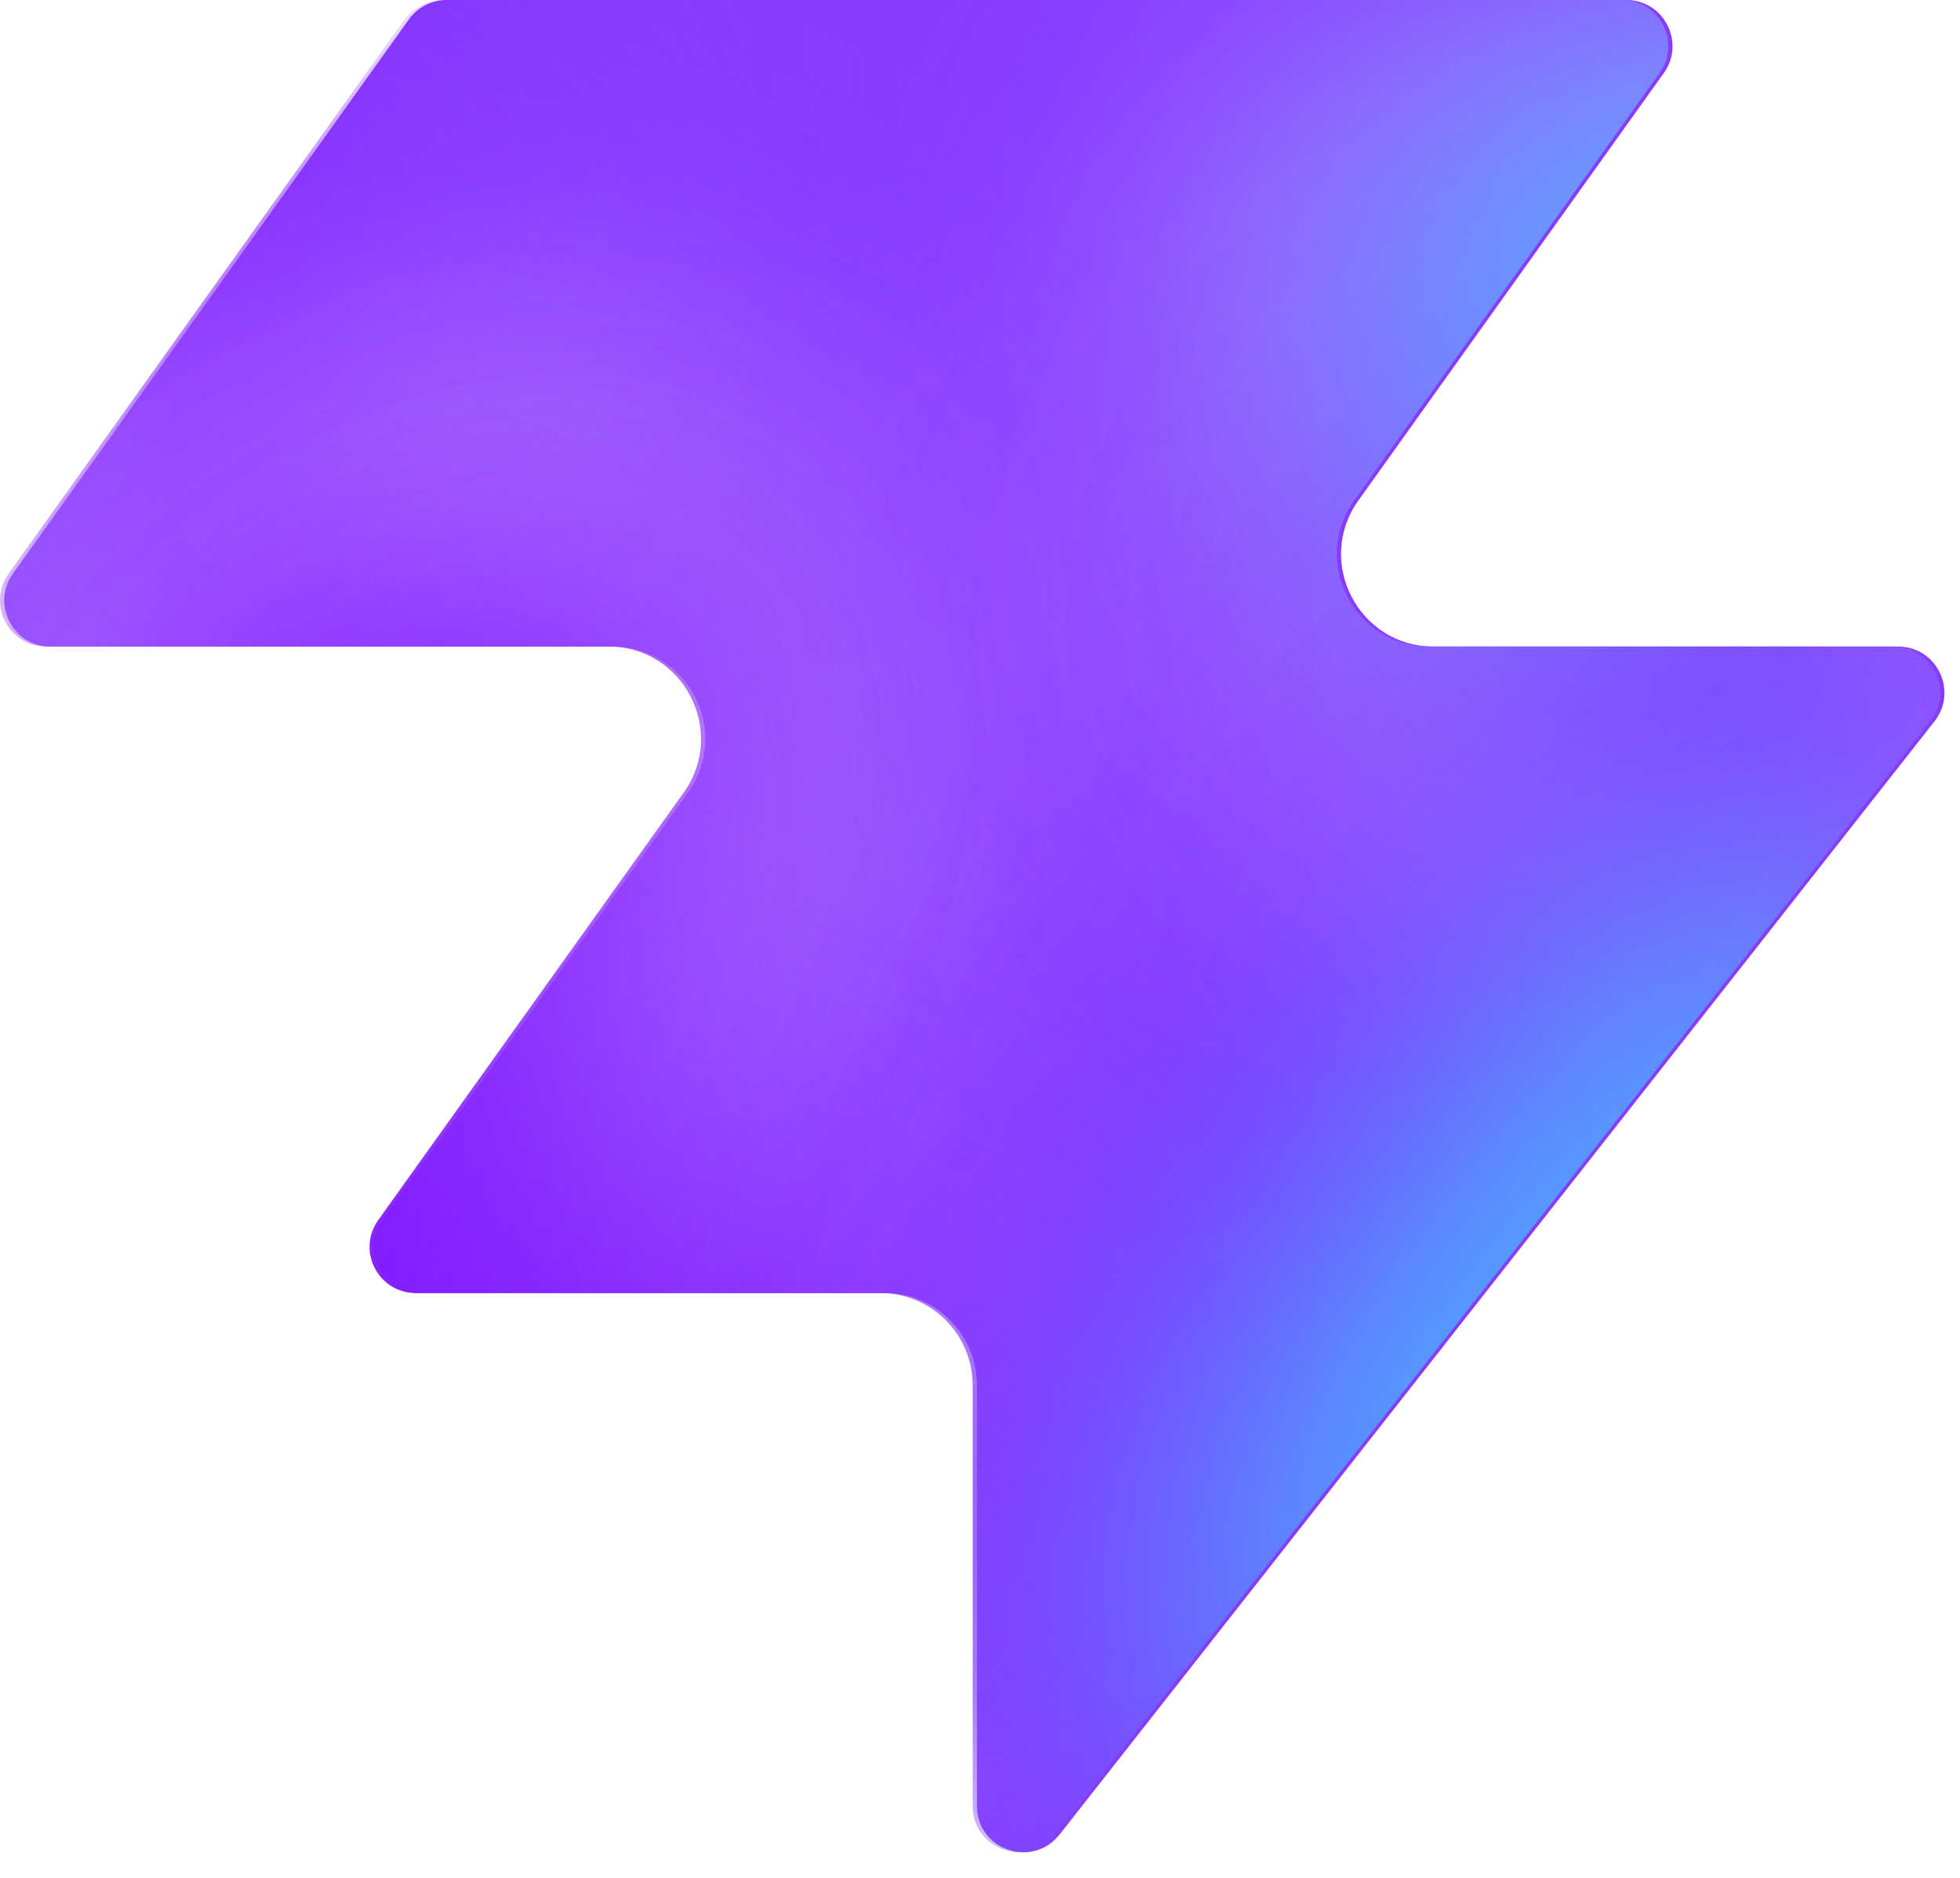
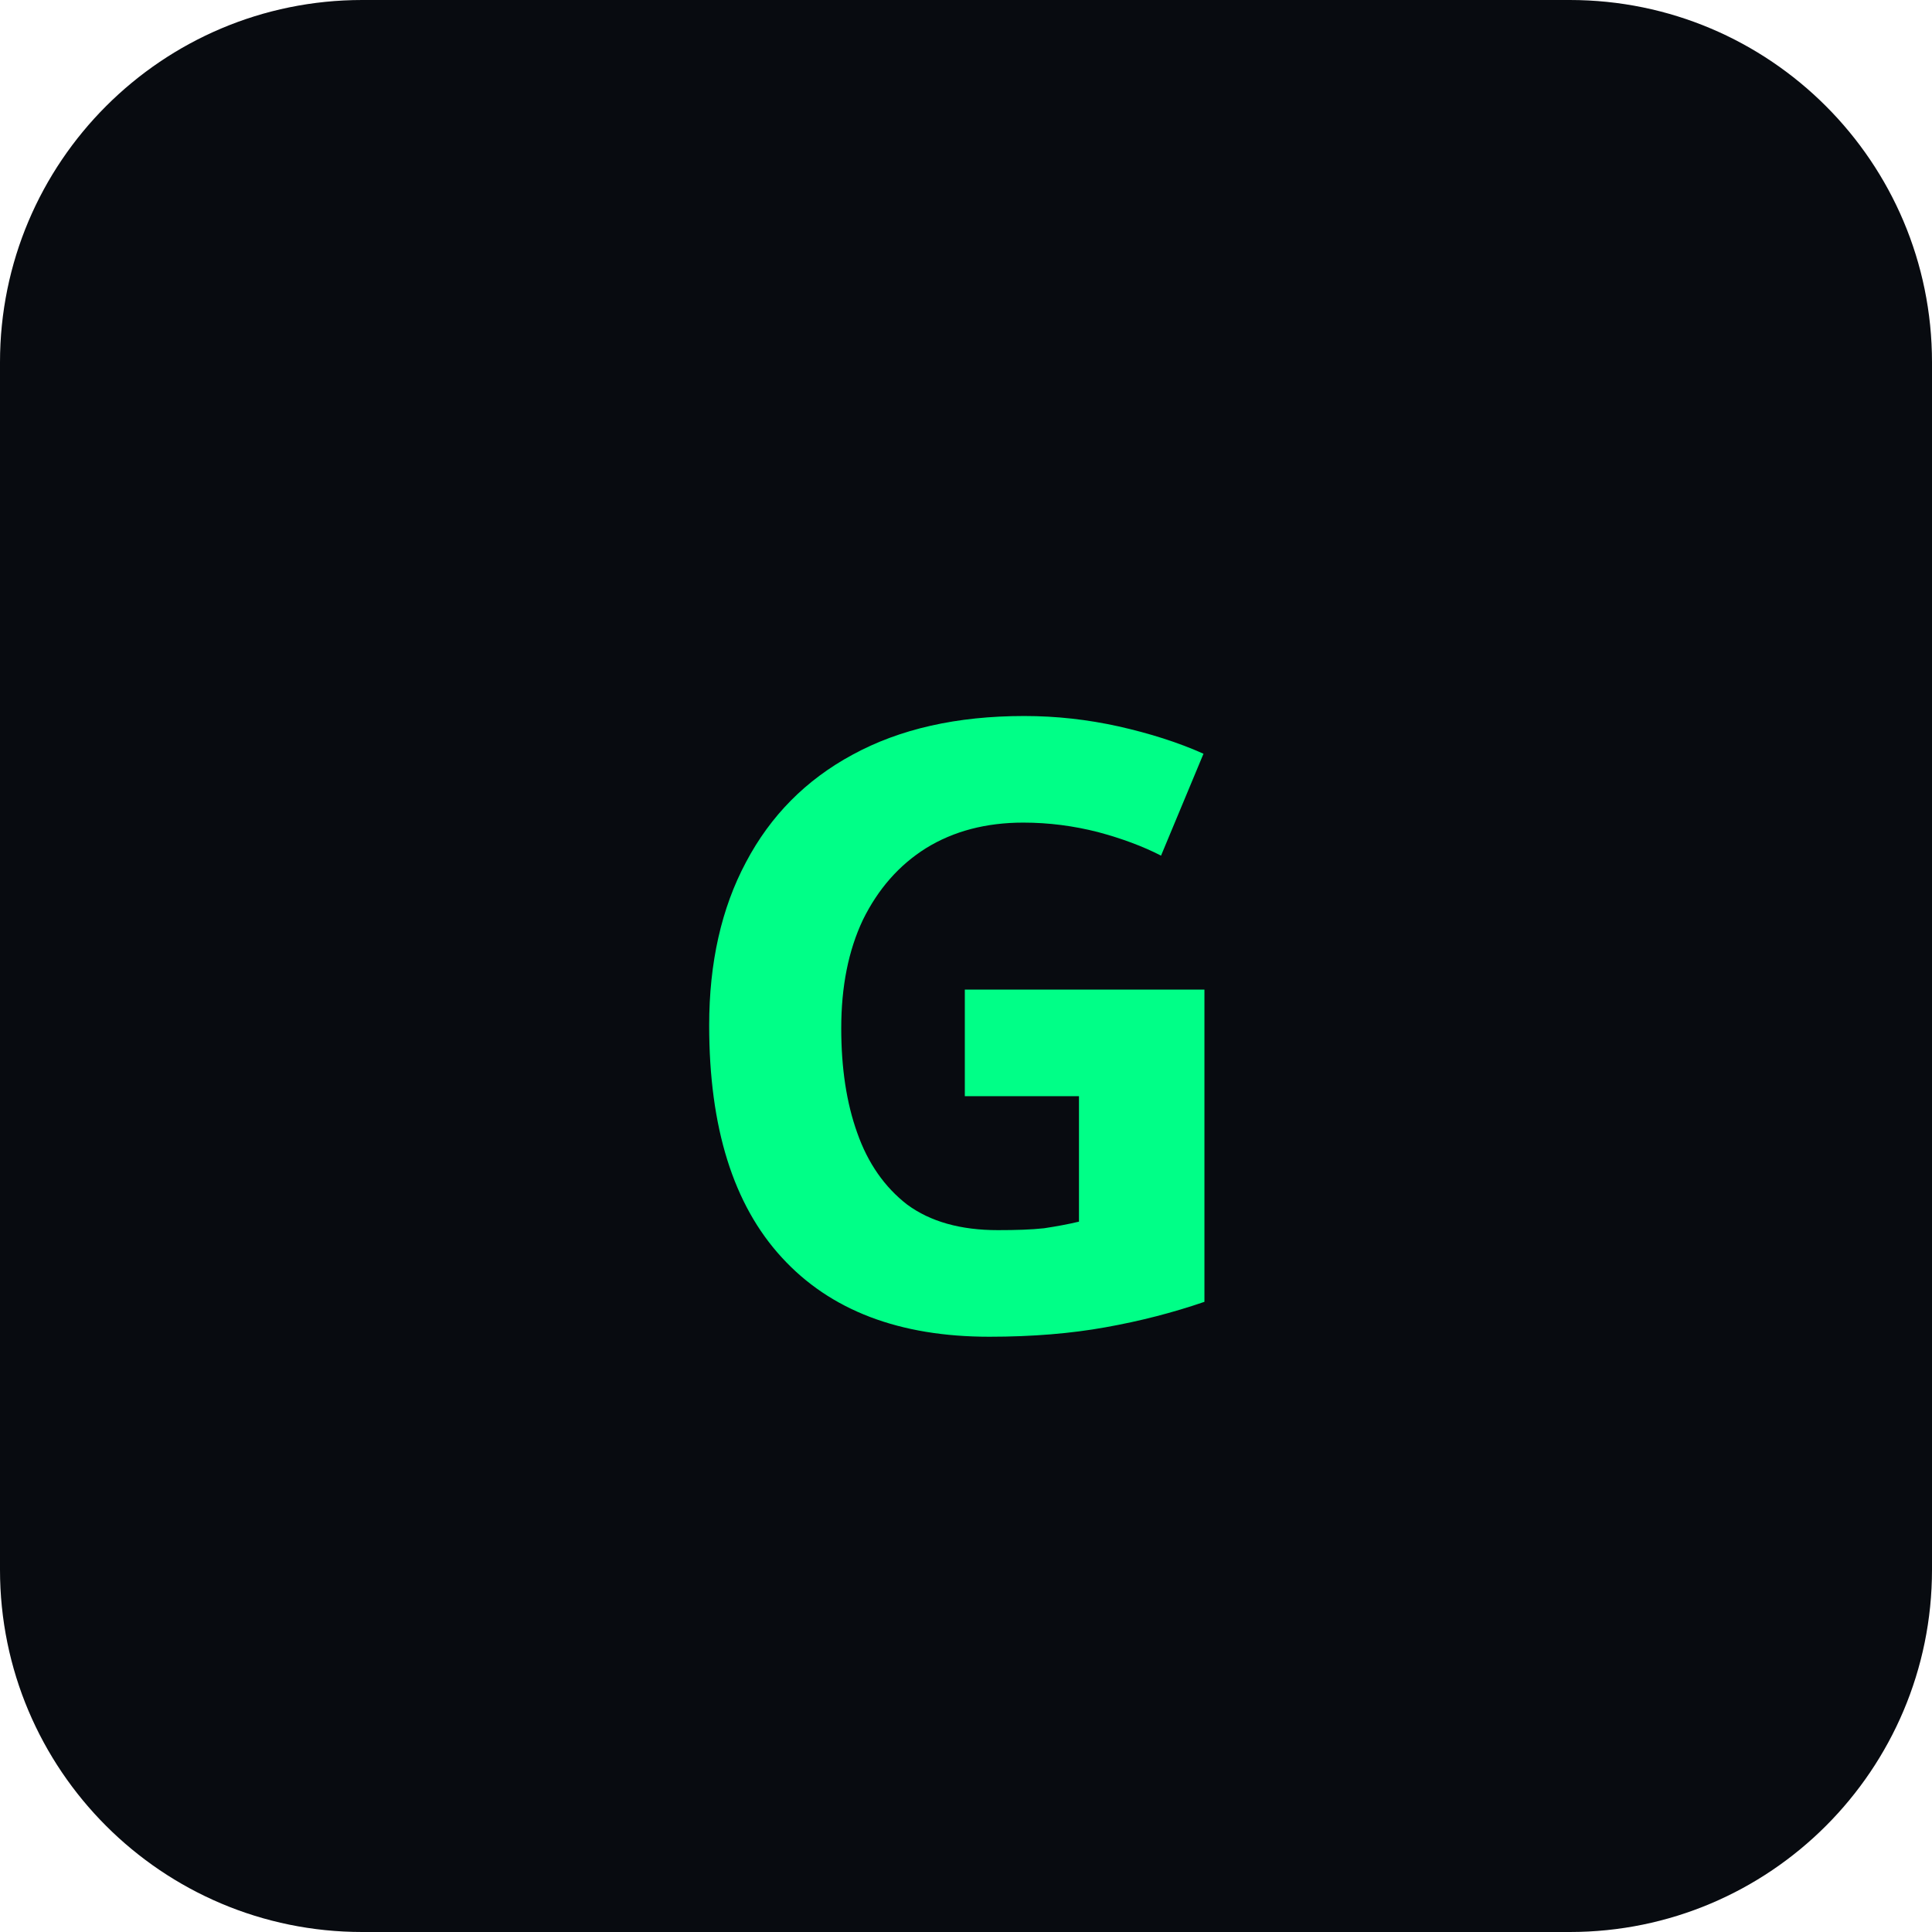
- <svg xmlns="http://www.w3.org/2000/svg" width="48" height="46" fill="none" viewBox="0 0 48 46">
-   <path fill="#863bff" d="M25.946 44.938c-.664.845-2.021.375-2.021-.698V33.937a2.26 2.26 0 0 0-2.262-2.262H10.287c-.92 0-1.456-1.04-.92-1.788l7.48-10.471c1.07-1.497 0-3.578-1.842-3.578H1.237c-.92 0-1.456-1.04-.92-1.788L10.013.474c.214-.297.556-.474.92-.474h28.894c.92 0 1.456 1.04.92 1.788l-7.48 10.471c-1.07 1.498 0 3.579 1.842 3.579h11.377c.943 0 1.473 1.088.89 1.83L25.947 44.94z" style="fill:#863bff;fill:color(display-p3 .525 .23 1);fill-opacity:1" />
-   <mask id="a" width="48" height="46" x="0" y="0" maskUnits="userSpaceOnUse" style="mask-type:alpha">
-     <path fill="#000" d="M25.842 44.938c-.664.844-2.021.375-2.021-.698V33.937a2.26 2.26 0 0 0-2.262-2.262H10.183c-.92 0-1.456-1.04-.92-1.788l7.48-10.471c1.07-1.498 0-3.579-1.842-3.579H1.133c-.92 0-1.456-1.04-.92-1.787L9.91.473c.214-.297.556-.474.92-.474h28.894c.92 0 1.456 1.04.92 1.788l-7.48 10.471c-1.07 1.498 0 3.578 1.842 3.578h11.377c.943 0 1.473 1.088.89 1.832L25.843 44.94z" style="fill:#000;fill-opacity:1" />
-   </mask>
-   <g mask="url(#a)">
-     <g filter="url(#b)">
-       <ellipse cx="5.508" cy="14.704" fill="#ede6ff" rx="5.508" ry="14.704" style="fill:#ede6ff;fill:color(display-p3 .927 .903 1);fill-opacity:1" transform="matrix(.00324 1 1 -.00324 -4.47 31.516)" />
-     </g>
-     <g filter="url(#c)">
-       <ellipse cx="10.399" cy="29.851" fill="#ede6ff" rx="10.399" ry="29.851" style="fill:#ede6ff;fill:color(display-p3 .927 .903 1);fill-opacity:1" transform="matrix(.00324 1 1 -.00324 -39.328 7.883)" />
-     </g>
-     <g filter="url(#d)">
-       <ellipse cx="5.508" cy="30.487" fill="#7e14ff" rx="5.508" ry="30.487" style="fill:#7e14ff;fill:color(display-p3 .492 .077 1);fill-opacity:1" transform="rotate(89.814 -25.913 -14.639)scale(1 -1)" />
-     </g>
-     <g filter="url(#e)">
-       <ellipse cx="5.508" cy="30.599" fill="#7e14ff" rx="5.508" ry="30.599" style="fill:#7e14ff;fill:color(display-p3 .492 .077 1);fill-opacity:1" transform="rotate(89.814 -32.644 -3.334)scale(1 -1)" />
-     </g>
-     <g filter="url(#f)">
-       <ellipse cx="5.508" cy="30.599" fill="#7e14ff" rx="5.508" ry="30.599" style="fill:#7e14ff;fill:color(display-p3 .492 .077 1);fill-opacity:1" transform="matrix(.00324 1 1 -.00324 -34.34 30.47)" />
-     </g>
-     <g filter="url(#g)">
-       <ellipse cx="14.072" cy="22.078" fill="#ede6ff" rx="14.072" ry="22.078" style="fill:#ede6ff;fill:color(display-p3 .927 .903 1);fill-opacity:1" transform="rotate(93.35 24.506 48.493)scale(-1 1)" />
-     </g>
-     <g filter="url(#h)">
-       <ellipse cx="3.47" cy="21.501" fill="#7e14ff" rx="3.47" ry="21.501" style="fill:#7e14ff;fill:color(display-p3 .492 .077 1);fill-opacity:1" transform="rotate(89.009 28.708 47.59)scale(-1 1)" />
-     </g>
-     <g filter="url(#i)">
-       <ellipse cx="3.47" cy="21.501" fill="#7e14ff" rx="3.47" ry="21.501" style="fill:#7e14ff;fill:color(display-p3 .492 .077 1);fill-opacity:1" transform="rotate(89.009 28.708 47.59)scale(-1 1)" />
-     </g>
-     <g filter="url(#j)">
-       <ellipse cx=".387" cy="8.972" fill="#7e14ff" rx="4.407" ry="29.108" style="fill:#7e14ff;fill:color(display-p3 .492 .077 1);fill-opacity:1" transform="rotate(39.51 .387 8.972)" />
-     </g>
-     <g filter="url(#k)">
-       <ellipse cx="47.523" cy="-6.092" fill="#7e14ff" rx="4.407" ry="29.108" style="fill:#7e14ff;fill:color(display-p3 .492 .077 1);fill-opacity:1" transform="rotate(37.892 47.523 -6.092)" />
-     </g>
-     <g filter="url(#l)">
-       <ellipse cx="41.412" cy="6.333" fill="#47bfff" rx="5.971" ry="9.665" style="fill:#47bfff;fill:color(display-p3 .28 .748 1);fill-opacity:1" transform="rotate(37.892 41.412 6.333)" />
-     </g>
-     <g filter="url(#m)">
-       <ellipse cx="-1.879" cy="38.332" fill="#7e14ff" rx="4.407" ry="29.108" style="fill:#7e14ff;fill:color(display-p3 .492 .077 1);fill-opacity:1" transform="rotate(37.892 -1.88 38.332)" />
-     </g>
-     <g filter="url(#n)">
-       <ellipse cx="-1.879" cy="38.332" fill="#7e14ff" rx="4.407" ry="29.108" style="fill:#7e14ff;fill:color(display-p3 .492 .077 1);fill-opacity:1" transform="rotate(37.892 -1.88 38.332)" />
-     </g>
-     <g filter="url(#o)">
-       <ellipse cx="35.651" cy="29.907" fill="#7e14ff" rx="4.407" ry="29.108" style="fill:#7e14ff;fill:color(display-p3 .492 .077 1);fill-opacity:1" transform="rotate(37.892 35.651 29.907)" />
-     </g>
-     <g filter="url(#p)">
-       <ellipse cx="38.418" cy="32.4" fill="#47bfff" rx="5.971" ry="15.297" style="fill:#47bfff;fill:color(display-p3 .28 .748 1);fill-opacity:1" transform="rotate(37.892 38.418 32.4)" />
-     </g>
-   </g>
-   <defs>
-     <filter id="b" width="60.045" height="41.654" x="-19.77" y="16.149" color-interpolation-filters="sRGB" filterUnits="userSpaceOnUse">
-       <feFlood flood-opacity="0" result="BackgroundImageFix" />
-       <feBlend in="SourceGraphic" in2="BackgroundImageFix" result="shape" />
-       <feGaussianBlur result="effect1_foregroundBlur_2002_17158" stdDeviation="7.659" />
-     </filter>
-     <filter id="c" width="90.34" height="51.437" x="-54.613" y="-7.533" color-interpolation-filters="sRGB" filterUnits="userSpaceOnUse">
-       <feFlood flood-opacity="0" result="BackgroundImageFix" />
-       <feBlend in="SourceGraphic" in2="BackgroundImageFix" result="shape" />
-       <feGaussianBlur result="effect1_foregroundBlur_2002_17158" stdDeviation="7.659" />
-     </filter>
-     <filter id="d" width="79.355" height="29.4" x="-49.64" y="2.03" color-interpolation-filters="sRGB" filterUnits="userSpaceOnUse">
-       <feFlood flood-opacity="0" result="BackgroundImageFix" />
-       <feBlend in="SourceGraphic" in2="BackgroundImageFix" result="shape" />
-       <feGaussianBlur result="effect1_foregroundBlur_2002_17158" stdDeviation="4.596" />
-     </filter>
-     <filter id="e" width="79.579" height="29.4" x="-45.045" y="20.029" color-interpolation-filters="sRGB" filterUnits="userSpaceOnUse">
-       <feFlood flood-opacity="0" result="BackgroundImageFix" />
-       <feBlend in="SourceGraphic" in2="BackgroundImageFix" result="shape" />
-       <feGaussianBlur result="effect1_foregroundBlur_2002_17158" stdDeviation="4.596" />
-     </filter>
-     <filter id="f" width="79.579" height="29.4" x="-43.513" y="21.178" color-interpolation-filters="sRGB" filterUnits="userSpaceOnUse">
-       <feFlood flood-opacity="0" result="BackgroundImageFix" />
-       <feBlend in="SourceGraphic" in2="BackgroundImageFix" result="shape" />
-       <feGaussianBlur result="effect1_foregroundBlur_2002_17158" stdDeviation="4.596" />
-     </filter>
-     <filter id="g" width="74.749" height="58.852" x="15.756" y="-17.901" color-interpolation-filters="sRGB" filterUnits="userSpaceOnUse">
-       <feFlood flood-opacity="0" result="BackgroundImageFix" />
-       <feBlend in="SourceGraphic" in2="BackgroundImageFix" result="shape" />
-       <feGaussianBlur result="effect1_foregroundBlur_2002_17158" stdDeviation="7.659" />
-     </filter>
-     <filter id="h" width="61.377" height="25.362" x="23.548" y="2.284" color-interpolation-filters="sRGB" filterUnits="userSpaceOnUse">
-       <feFlood flood-opacity="0" result="BackgroundImageFix" />
-       <feBlend in="SourceGraphic" in2="BackgroundImageFix" result="shape" />
-       <feGaussianBlur result="effect1_foregroundBlur_2002_17158" stdDeviation="4.596" />
-     </filter>
-     <filter id="i" width="61.377" height="25.362" x="23.548" y="2.284" color-interpolation-filters="sRGB" filterUnits="userSpaceOnUse">
-       <feFlood flood-opacity="0" result="BackgroundImageFix" />
-       <feBlend in="SourceGraphic" in2="BackgroundImageFix" result="shape" />
-       <feGaussianBlur result="effect1_foregroundBlur_2002_17158" stdDeviation="4.596" />
-     </filter>
-     <filter id="j" width="56.045" height="63.649" x="-27.636" y="-22.853" color-interpolation-filters="sRGB" filterUnits="userSpaceOnUse">
-       <feFlood flood-opacity="0" result="BackgroundImageFix" />
-       <feBlend in="SourceGraphic" in2="BackgroundImageFix" result="shape" />
-       <feGaussianBlur result="effect1_foregroundBlur_2002_17158" stdDeviation="4.596" />
-     </filter>
-     <filter id="k" width="54.814" height="64.646" x="20.116" y="-38.415" color-interpolation-filters="sRGB" filterUnits="userSpaceOnUse">
-       <feFlood flood-opacity="0" result="BackgroundImageFix" />
-       <feBlend in="SourceGraphic" in2="BackgroundImageFix" result="shape" />
-       <feGaussianBlur result="effect1_foregroundBlur_2002_17158" stdDeviation="4.596" />
-     </filter>
-     <filter id="l" width="33.541" height="35.313" x="24.641" y="-11.323" color-interpolation-filters="sRGB" filterUnits="userSpaceOnUse">
-       <feFlood flood-opacity="0" result="BackgroundImageFix" />
-       <feBlend in="SourceGraphic" in2="BackgroundImageFix" result="shape" />
-       <feGaussianBlur result="effect1_foregroundBlur_2002_17158" stdDeviation="4.596" />
-     </filter>
-     <filter id="m" width="54.814" height="64.646" x="-29.286" y="6.009" color-interpolation-filters="sRGB" filterUnits="userSpaceOnUse">
-       <feFlood flood-opacity="0" result="BackgroundImageFix" />
-       <feBlend in="SourceGraphic" in2="BackgroundImageFix" result="shape" />
-       <feGaussianBlur result="effect1_foregroundBlur_2002_17158" stdDeviation="4.596" />
-     </filter>
-     <filter id="n" width="54.814" height="64.646" x="-29.286" y="6.009" color-interpolation-filters="sRGB" filterUnits="userSpaceOnUse">
-       <feFlood flood-opacity="0" result="BackgroundImageFix" />
-       <feBlend in="SourceGraphic" in2="BackgroundImageFix" result="shape" />
-       <feGaussianBlur result="effect1_foregroundBlur_2002_17158" stdDeviation="4.596" />
-     </filter>
-     <filter id="o" width="54.814" height="64.646" x="8.244" y="-2.416" color-interpolation-filters="sRGB" filterUnits="userSpaceOnUse">
-       <feFlood flood-opacity="0" result="BackgroundImageFix" />
-       <feBlend in="SourceGraphic" in2="BackgroundImageFix" result="shape" />
-       <feGaussianBlur result="effect1_foregroundBlur_2002_17158" stdDeviation="4.596" />
-     </filter>
-     <filter id="p" width="39.409" height="43.623" x="18.713" y="10.588" color-interpolation-filters="sRGB" filterUnits="userSpaceOnUse">
-       <feFlood flood-opacity="0" result="BackgroundImageFix" />
-       <feBlend in="SourceGraphic" in2="BackgroundImageFix" result="shape" />
-       <feGaussianBlur result="effect1_foregroundBlur_2002_17158" stdDeviation="4.596" />
-     </filter>
-   </defs>
+ <svg xmlns="http://www.w3.org/2000/svg" viewBox="0 0 32 32">
+   <rect width="32" height="32" rx="6" fill="#080b10" />
+   <text x="16" y="22" text-anchor="middle" font-family="sans-serif" font-weight="bold" font-size="14" fill="#00ff87">G</text>
</svg>
